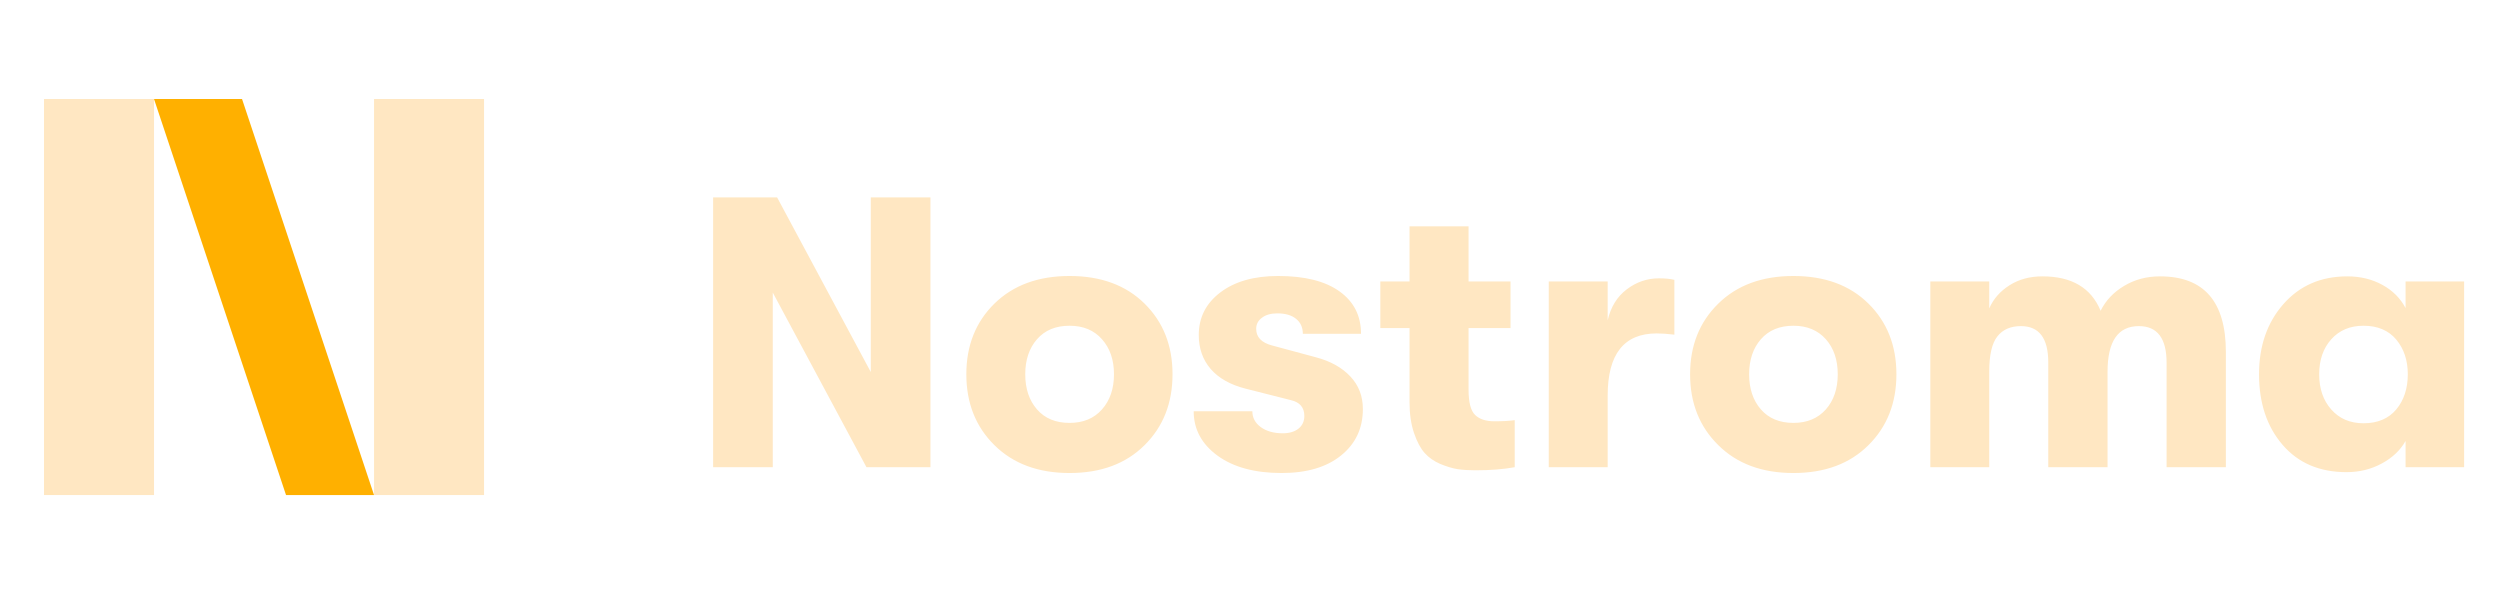
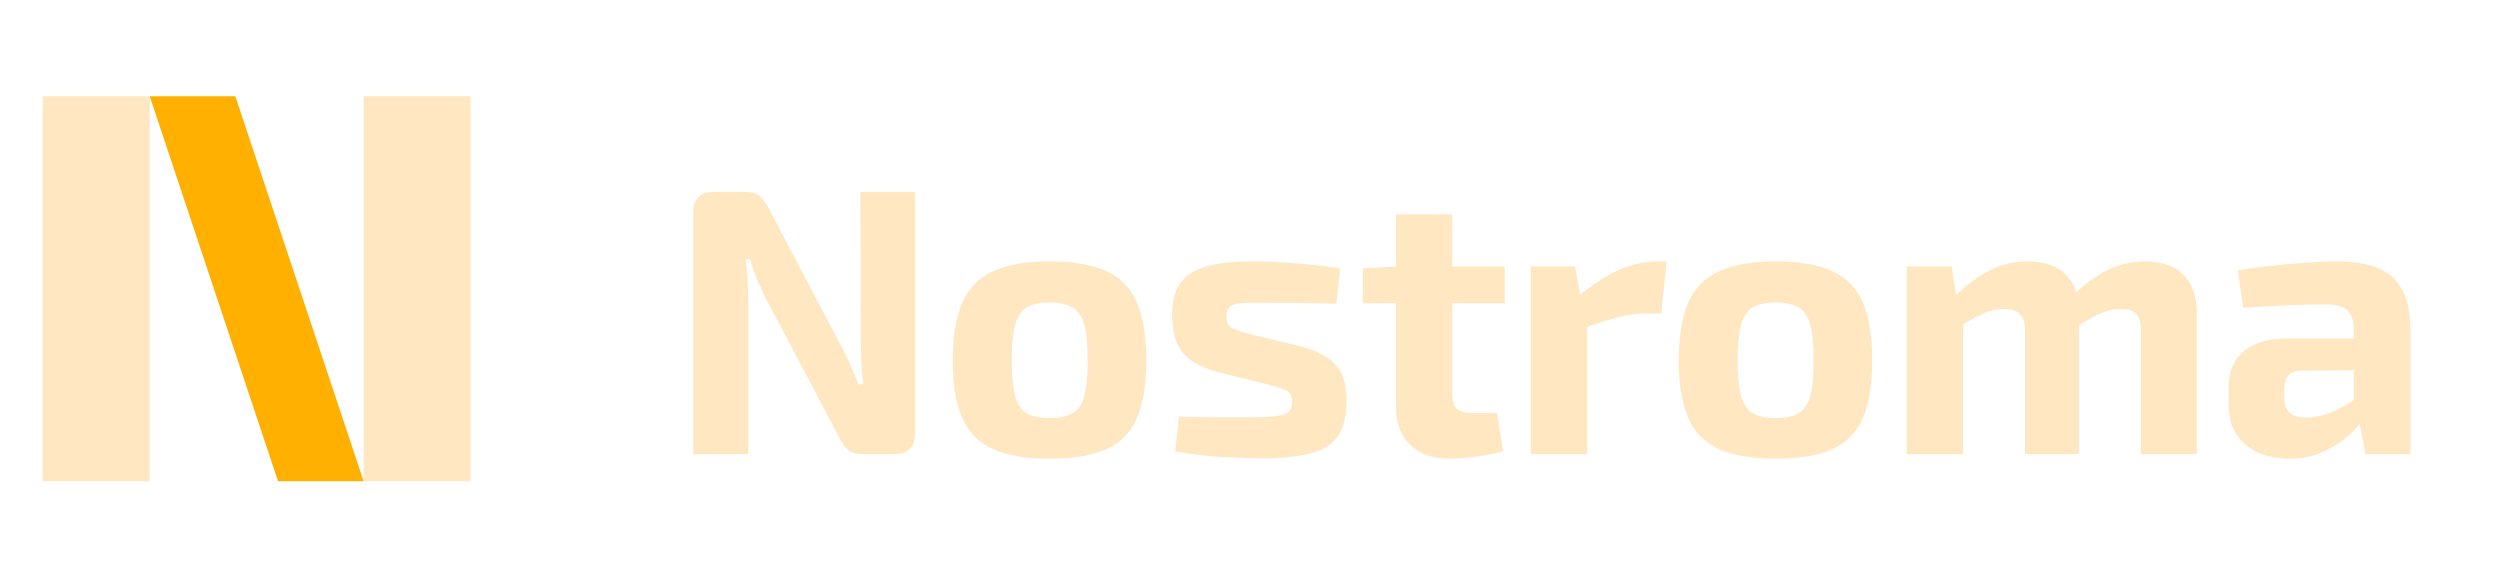
- <svg xmlns="http://www.w3.org/2000/svg" width="202" height="48" viewBox="0 0 202 48" role="img">
+ <svg xmlns="http://www.w3.org/2000/svg" width="207.81" height="48" viewBox="0 0 207.81 48" role="img">
  <rect x="3.556" y="8" width="8.889" height="32" rx="0" fill="#ffe7c2" />
  <rect x="30.222" y="8" width="8.889" height="32" rx="0" fill="#ffe7c2" />
  <polygon points="12.444,8 19.556,8 30.222,40 23.111,40" fill="#ffb000" />
-   <path fill="#ffe7c2" d="M57.62 37.75V15.95H62.79L70.36 30.06V15.95H75.18V37.75H70.01L62.44 23.64V37.75ZM92.48 35.97Q90.22 38.22 86.42 38.22Q82.63 38.22 80.35 35.97Q78.08 33.73 78.08 30.24Q78.08 26.76 80.35 24.53Q82.63 22.30 86.42 22.30Q90.22 22.30 92.48 24.53Q94.74 26.76 94.74 30.24Q94.74 33.73 92.48 35.97ZM86.42 34.17Q88.08 34.17 89.04 33.08Q90.01 31.99 90.01 30.24Q90.01 28.50 89.04 27.41Q88.08 26.32 86.42 26.32Q84.74 26.32 83.79 27.41Q82.84 28.50 82.84 30.24Q82.84 31.99 83.79 33.08Q84.74 34.17 86.42 34.17ZM103.55 38.22Q100.31 38.22 98.38 36.82Q96.45 35.41 96.45 33.23H101.19Q101.19 34.01 101.87 34.51Q102.56 35.01 103.65 35.01Q104.43 35.01 104.91 34.64Q105.39 34.26 105.39 33.61Q105.39 32.58 104.30 32.33L100.63 31.40Q98.79 30.93 97.82 29.81Q96.86 28.69 96.86 27.07Q96.86 24.95 98.60 23.63Q100.35 22.30 103.27 22.30Q106.51 22.30 108.24 23.55Q109.97 24.79 109.97 26.97H105.27Q105.27 26.20 104.72 25.76Q104.18 25.32 103.21 25.32Q102.43 25.32 101.97 25.67Q101.50 26.01 101.50 26.57Q101.50 27.57 102.77 27.91L106.33 28.87Q108.10 29.34 109.11 30.42Q110.12 31.49 110.12 33.05Q110.12 35.38 108.36 36.80Q106.61 38.22 103.55 38.22ZM120.74 34.04Q121.74 34.04 122.39 33.95V37.75Q121.02 38.00 119.22 38.00Q118.41 38.00 117.79 37.91Q117.16 37.81 116.38 37.49Q115.61 37.16 115.11 36.60Q114.61 36.04 114.25 34.98Q113.89 33.92 113.89 32.49V26.51H111.53V22.74H113.89V18.29H118.66V22.74H122.05V26.51H118.66V31.49Q118.66 33.02 119.19 33.53Q119.72 34.04 120.74 34.04ZM125.14 37.75V22.74H129.90V25.88Q130.27 24.27 131.44 23.38Q132.61 22.49 134.04 22.49Q134.79 22.49 135.29 22.61V27.04Q134.45 26.94 133.86 26.94Q129.90 26.94 129.90 31.96V37.75ZM150.97 35.97Q148.71 38.22 144.91 38.22Q141.11 38.22 138.84 35.97Q136.56 33.73 136.56 30.24Q136.56 26.76 138.84 24.53Q141.11 22.30 144.91 22.30Q148.71 22.30 150.97 24.53Q153.23 26.76 153.23 30.24Q153.23 33.73 150.97 35.97ZM144.91 34.17Q146.56 34.17 147.53 33.08Q148.49 31.99 148.49 30.24Q148.49 28.50 147.53 27.41Q146.56 26.32 144.91 26.32Q143.23 26.32 142.28 27.41Q141.33 28.50 141.33 30.24Q141.33 31.99 142.28 33.08Q143.23 34.17 144.91 34.17ZM155.97 37.75V22.74H160.73V24.92Q161.23 23.77 162.37 23.05Q163.50 22.33 165.03 22.33Q168.58 22.33 169.73 25.11Q170.35 23.86 171.63 23.10Q172.91 22.33 174.53 22.33Q179.85 22.33 179.85 28.44V37.75H175.06V29.31Q175.06 26.35 172.82 26.35Q170.29 26.35 170.29 30.03V37.75H165.50V29.28Q165.50 26.35 163.29 26.35Q162.04 26.35 161.39 27.18Q160.73 28.00 160.73 30.03V37.75ZM189.60 38.15Q186.33 38.15 184.43 35.94Q182.53 33.73 182.53 30.24Q182.53 26.82 184.49 24.58Q186.46 22.33 189.66 22.33Q191.25 22.33 192.50 23.02Q193.74 23.70 194.37 24.89V22.74H199.10V37.75H194.37V35.63Q193.74 36.75 192.45 37.45Q191.16 38.15 189.60 38.15ZM190.97 34.20Q192.68 34.20 193.62 33.08Q194.55 31.96 194.55 30.24Q194.55 28.56 193.62 27.44Q192.68 26.32 190.97 26.32Q189.35 26.32 188.37 27.41Q187.39 28.50 187.39 30.24Q187.39 31.99 188.37 33.09Q189.35 34.20 190.97 34.20Z" />
+   <g transform="translate(55.44 37.75) scale(0.031594 -0.031594)" fill="#ffe7c2">
+     <path transform="translate(0 0)" d="M653 690V55Q653 0 598 0H514Q489 0 476.0 11.5Q463 23 452 46L261 408Q249 431 237.5 459.0Q226 487 218 513H207Q210 486 212.0 458.5Q214 431 214 404V0H69V635Q69 690 125 690H208Q232 690 244.5 678.5Q257 667 269 644L454 293Q466 270 479.0 242.0Q492 214 504 184H516Q513 214 511.5 242.5Q510 271 510 299L509 690Z" />
+     <path transform="translate(712 0)" d="M295 507Q388 507 444.0 481.5Q500 456 524.5 399.0Q549 342 549 246Q549 152 524.5 95.0Q500 38 444.0 13.0Q388 -12 295 -12Q203 -12 146.5 13.0Q90 38 65.0 95.0Q40 152 40 246Q40 342 65.0 399.0Q90 456 146.5 481.5Q203 507 295 507ZM295 399Q257 399 235.0 386.0Q213 373 204.0 340.0Q195 307 195 246Q195 186 204.0 153.0Q213 120 235.0 107.5Q257 95 295 95Q333 95 355.0 107.5Q377 120 386.0 153.0Q395 186 395 246Q395 307 386.0 340.0Q377 373 355.0 386.0Q333 399 295 399Z" />
+     <path transform="translate(1292 0)" d="M248 507Q284 507 326.0 504.5Q368 502 408.0 498.0Q448 494 479 488L469 396Q421 397 372.5 397.5Q324 398 278 398Q239 399 218.0 397.0Q197 395 188.5 387.5Q180 380 180 361Q180 339 195.0 331.5Q210 324 245 315L374 284Q436 268 466.0 236.5Q496 205 496 142Q496 80 473.0 47.0Q450 14 400.0 1.5Q350 -11 271 -11Q240 -11 179.0 -8.0Q118 -5 45 7L55 99Q73 98 101.0 97.5Q129 97 162.0 97.0Q195 97 228 97Q279 97 306.0 99.5Q333 102 343.0 111.0Q353 120 353 138Q353 160 336.0 168.0Q319 176 282 185L157 216Q110 229 84.0 249.0Q58 269 47.5 298.0Q37 327 37 367Q37 418 57.5 448.5Q78 479 124.5 493.0Q171 507 248 507Z" />
+     <path transform="translate(1813 0)" d="M253 631V158Q253 131 265.5 119.5Q278 108 307 108H371L387 8Q369 2 343.0 -2.5Q317 -7 291.0 -9.5Q265 -12 247 -12Q180 -12 142.5 24.0Q105 60 105 125V631ZM391 494V397H18V489L114 494Z" />
+     <path transform="translate(2213 0)" d="M176 494 194 396 208 383V0H60V494ZM417 507 403 370H362Q327 370 289.0 360.0Q251 350 193 330L183 413Q235 459 288.0 483.0Q341 507 391 507Z" />
+     <path transform="translate(2622 0)" d="M295 507Q388 507 444.0 481.5Q500 456 524.5 399.0Q549 342 549 246Q549 152 524.5 95.0Q500 38 444.0 13.0Q388 -12 295 -12Q203 -12 146.5 13.0Q90 38 65.0 95.0Q40 152 40 246Q40 342 65.0 399.0Q90 456 146.5 481.5Q203 507 295 507ZM295 399Q257 399 235.0 386.0Q213 373 204.0 340.0Q195 307 195 246Q195 186 204.0 153.0Q213 120 235.0 107.5Q257 95 295 95Q333 95 355.0 107.5Q377 120 386.0 153.0Q395 186 395 246Q395 307 386.0 340.0Q377 373 355.0 386.0Q333 399 295 399Z" />
+     <path transform="translate(3202 0)" d="M686 507Q753 507 788.0 472.0Q823 437 823 370V0H676V324Q676 355 664.0 368.5Q652 382 622 382Q604 382 588.0 377.0Q572 372 551.0 361.0Q530 350 500 331L492 413Q540 460 586.5 483.5Q633 507 686 507ZM178 494 193 396 208 383V0H60V494ZM378 507Q444 507 478.5 472.5Q513 438 513 370V0H371V324Q371 356 357.5 369.0Q344 382 316 382Q299 382 282.5 377.5Q266 373 244.5 362.0Q223 351 192 331L183 413Q232 460 278.0 483.5Q324 507 378 507Z" />
+     <path transform="translate(4073 0)" d="M321 507Q383 507 426.0 490.5Q469 474 491.5 434.5Q514 395 514 326V0H396L375 107L365 122V327Q365 362 348.5 378.0Q332 394 286 394Q248 394 191.0 391.5Q134 389 74 385L60 483Q96 490 143.0 495.0Q190 500 237.0 503.5Q284 507 321 507ZM453 304 452 221 232 220Q205 220 193.5 207.0Q182 194 182 172V148Q182 123 196.0 109.5Q210 96 241 96Q267 96 297.5 107.0Q328 118 358.0 138.0Q388 158 411 185V121Q402 106 384.5 83.5Q367 61 340.0 39.5Q313 18 277.0 3.0Q241 -12 195 -12Q150 -12 114.0 4.0Q78 20 57.0 51.0Q36 82 36 128V179Q36 238 76.0 271.0Q116 304 186 304Z" />
+   </g>
</svg>
